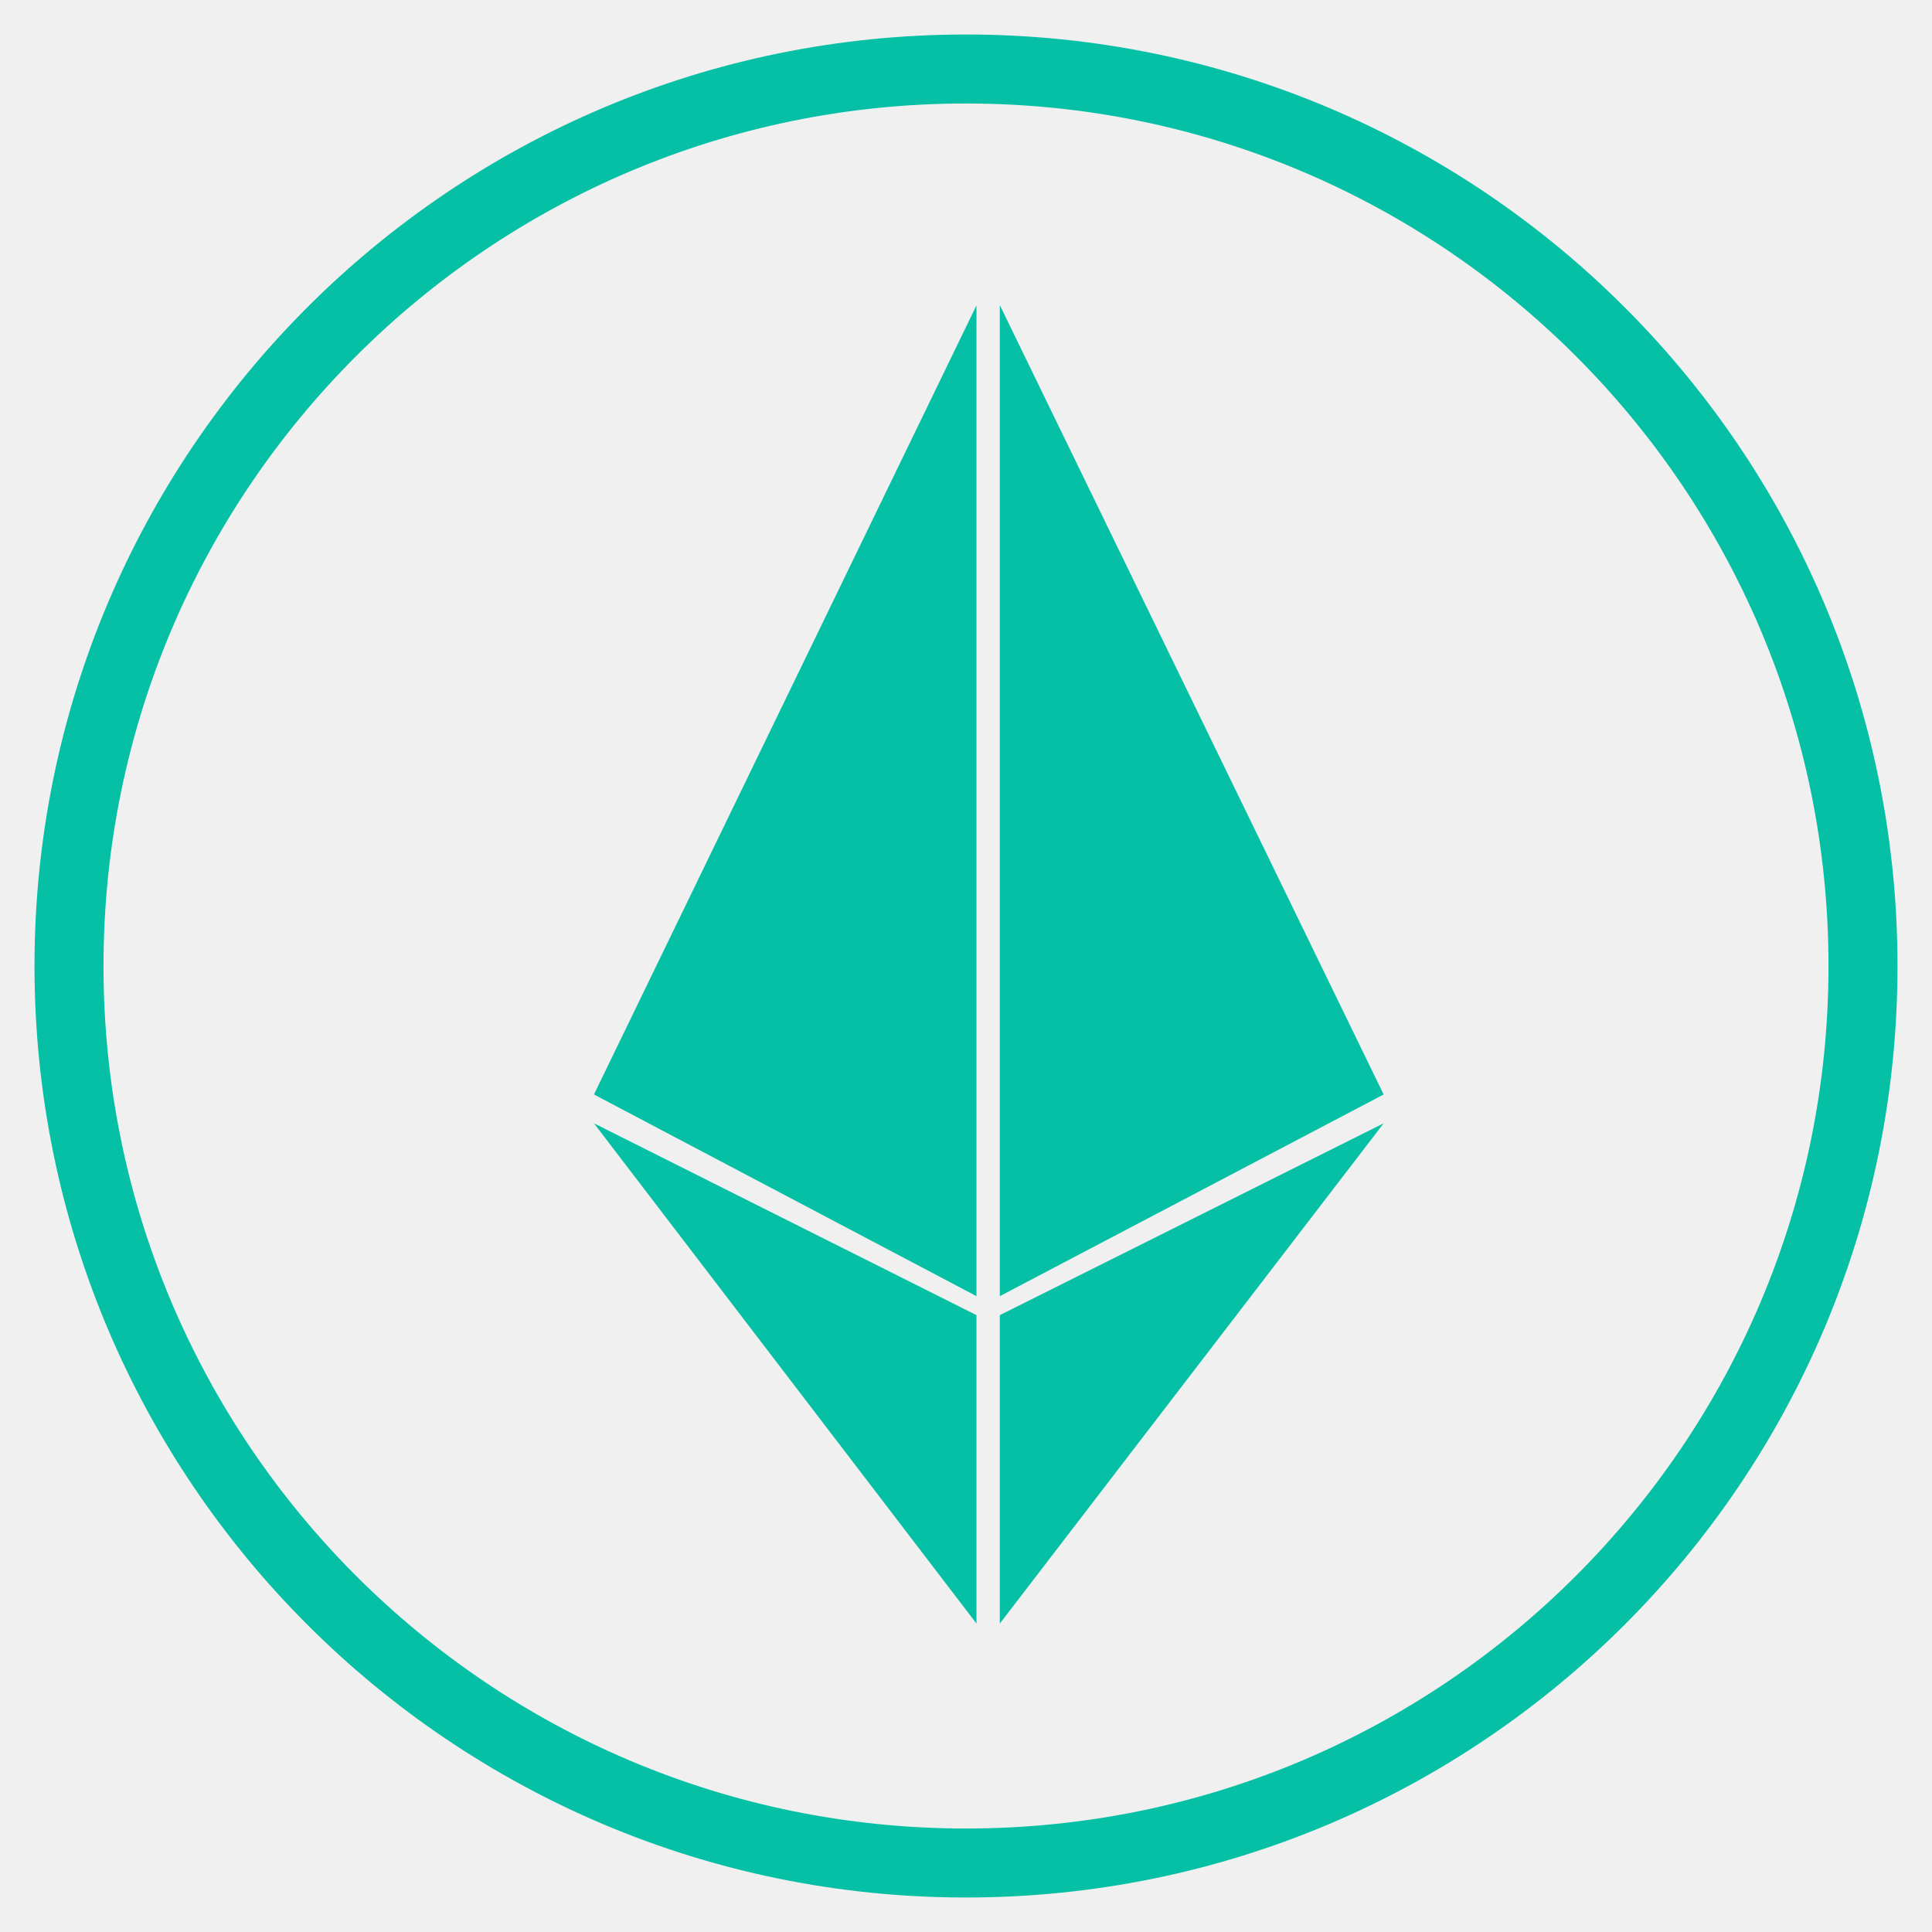
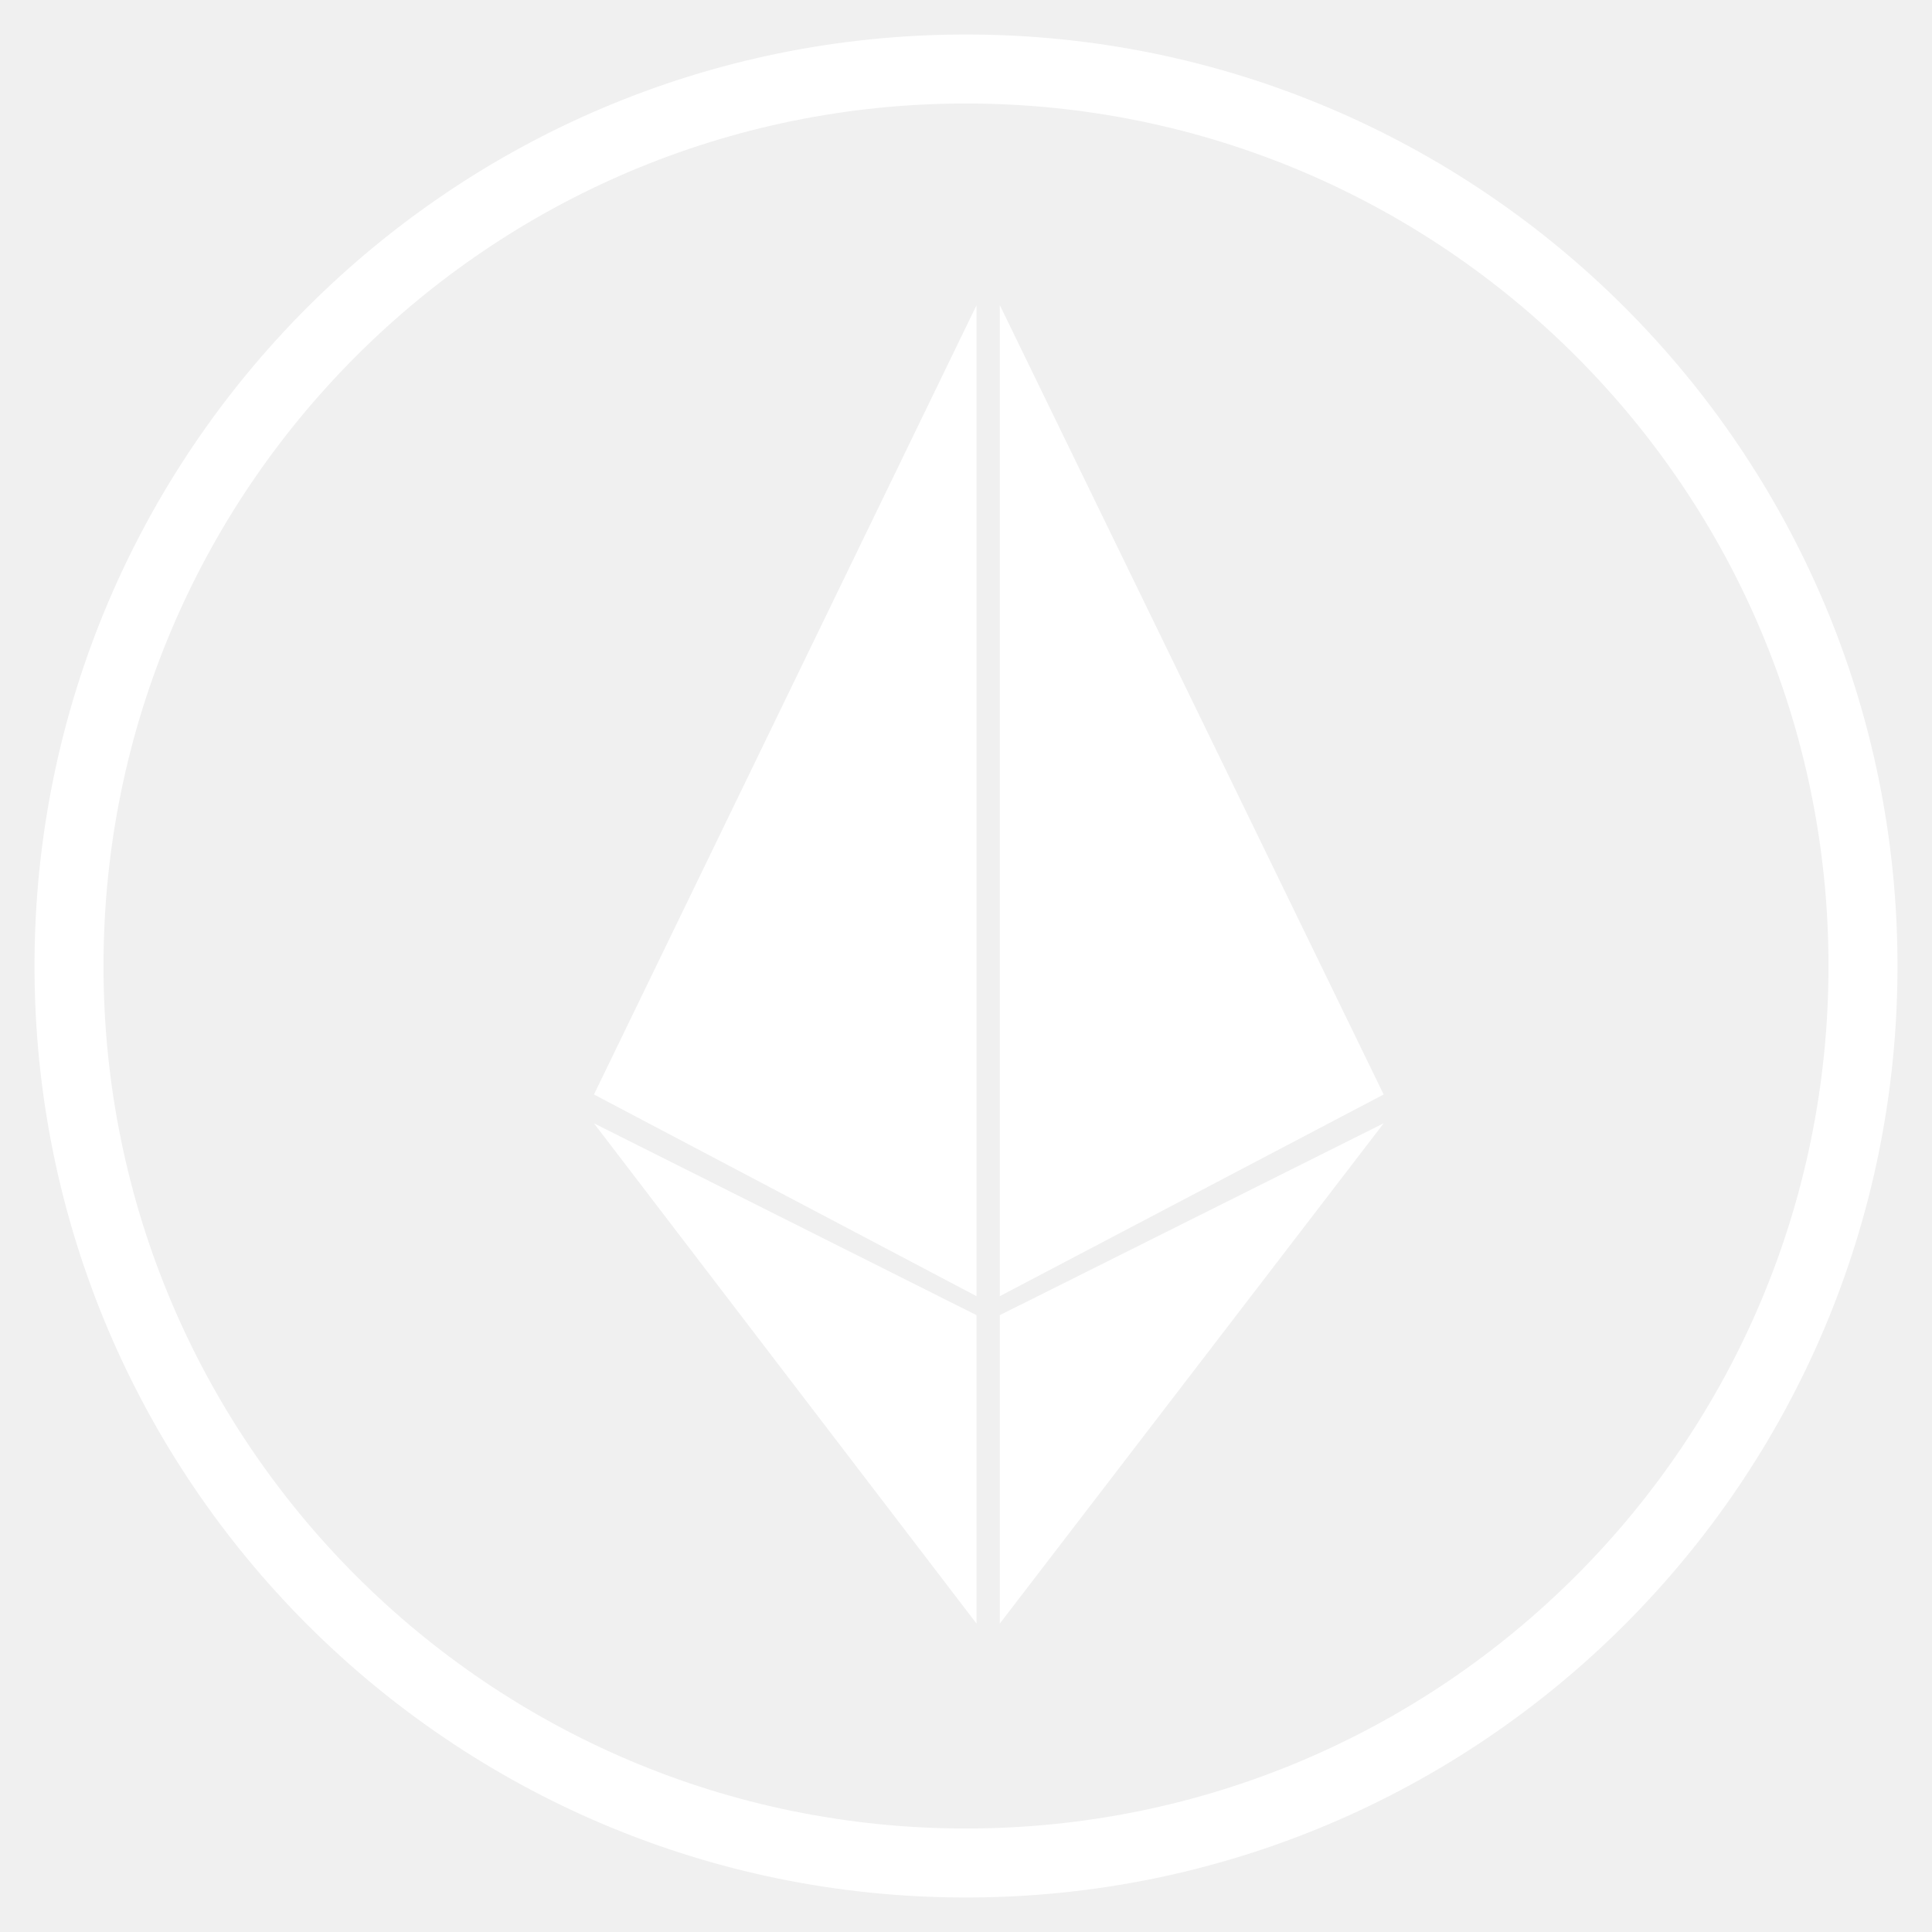
<svg xmlns="http://www.w3.org/2000/svg" width="28" height="28" viewBox="0 0 28 28">
  <g fill="none" fill-rule="evenodd">
-     <path stroke="#05C0A5" d="M27 14c0 7.18-5.82 13-13 13S1 21.18 1 14 6.82 1 14 1s13 5.82 13 13" />
-     <g fill="#05C0A5">
+     <path stroke="#fff" d="M27 14c0 7.18-5.82 13-13 13S1 21.18 1 14 6.82 1 14 1s13 5.82 13 13" />
+     <g fill="#fff">
      <path d="M8.608 15.862l5.544-11.437v14.36zM20.053 15.862l-5.563 2.923V4.422zM8.608 16.28l5.544 2.78v4.47zM20.053 16.28l-5.563 7.25v-4.47z" />
    </g>
  </g>
</svg>
